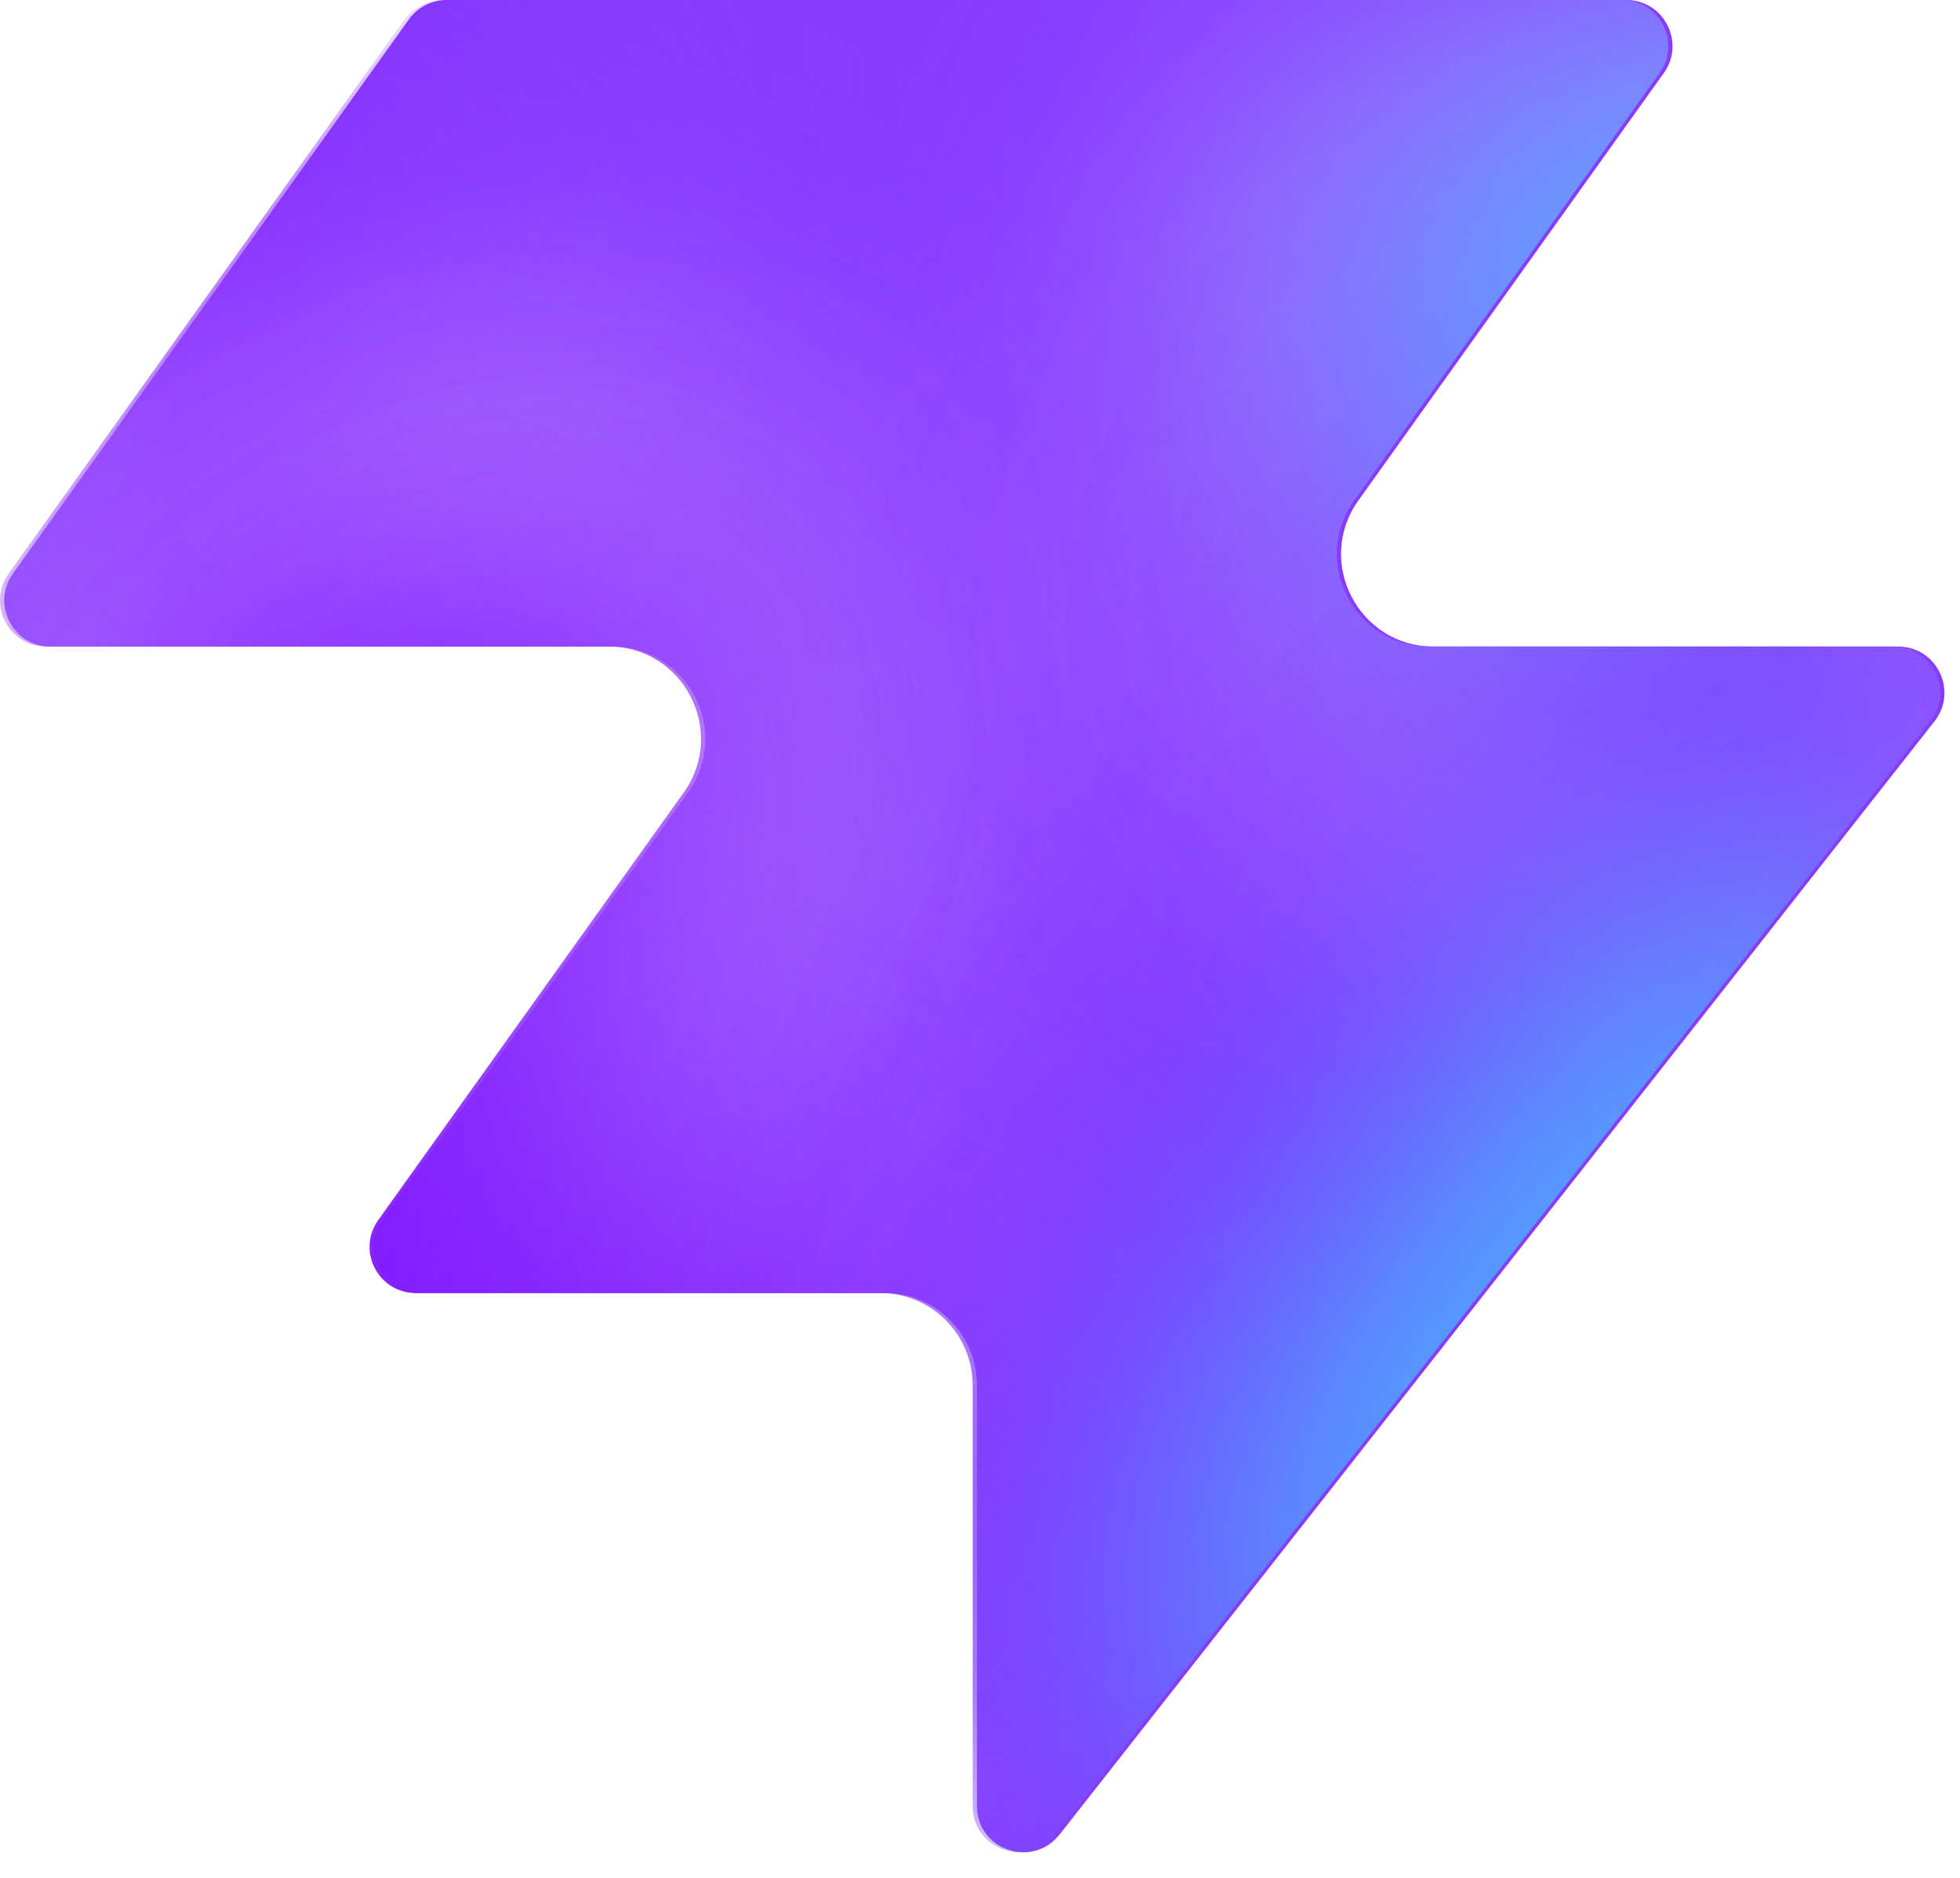
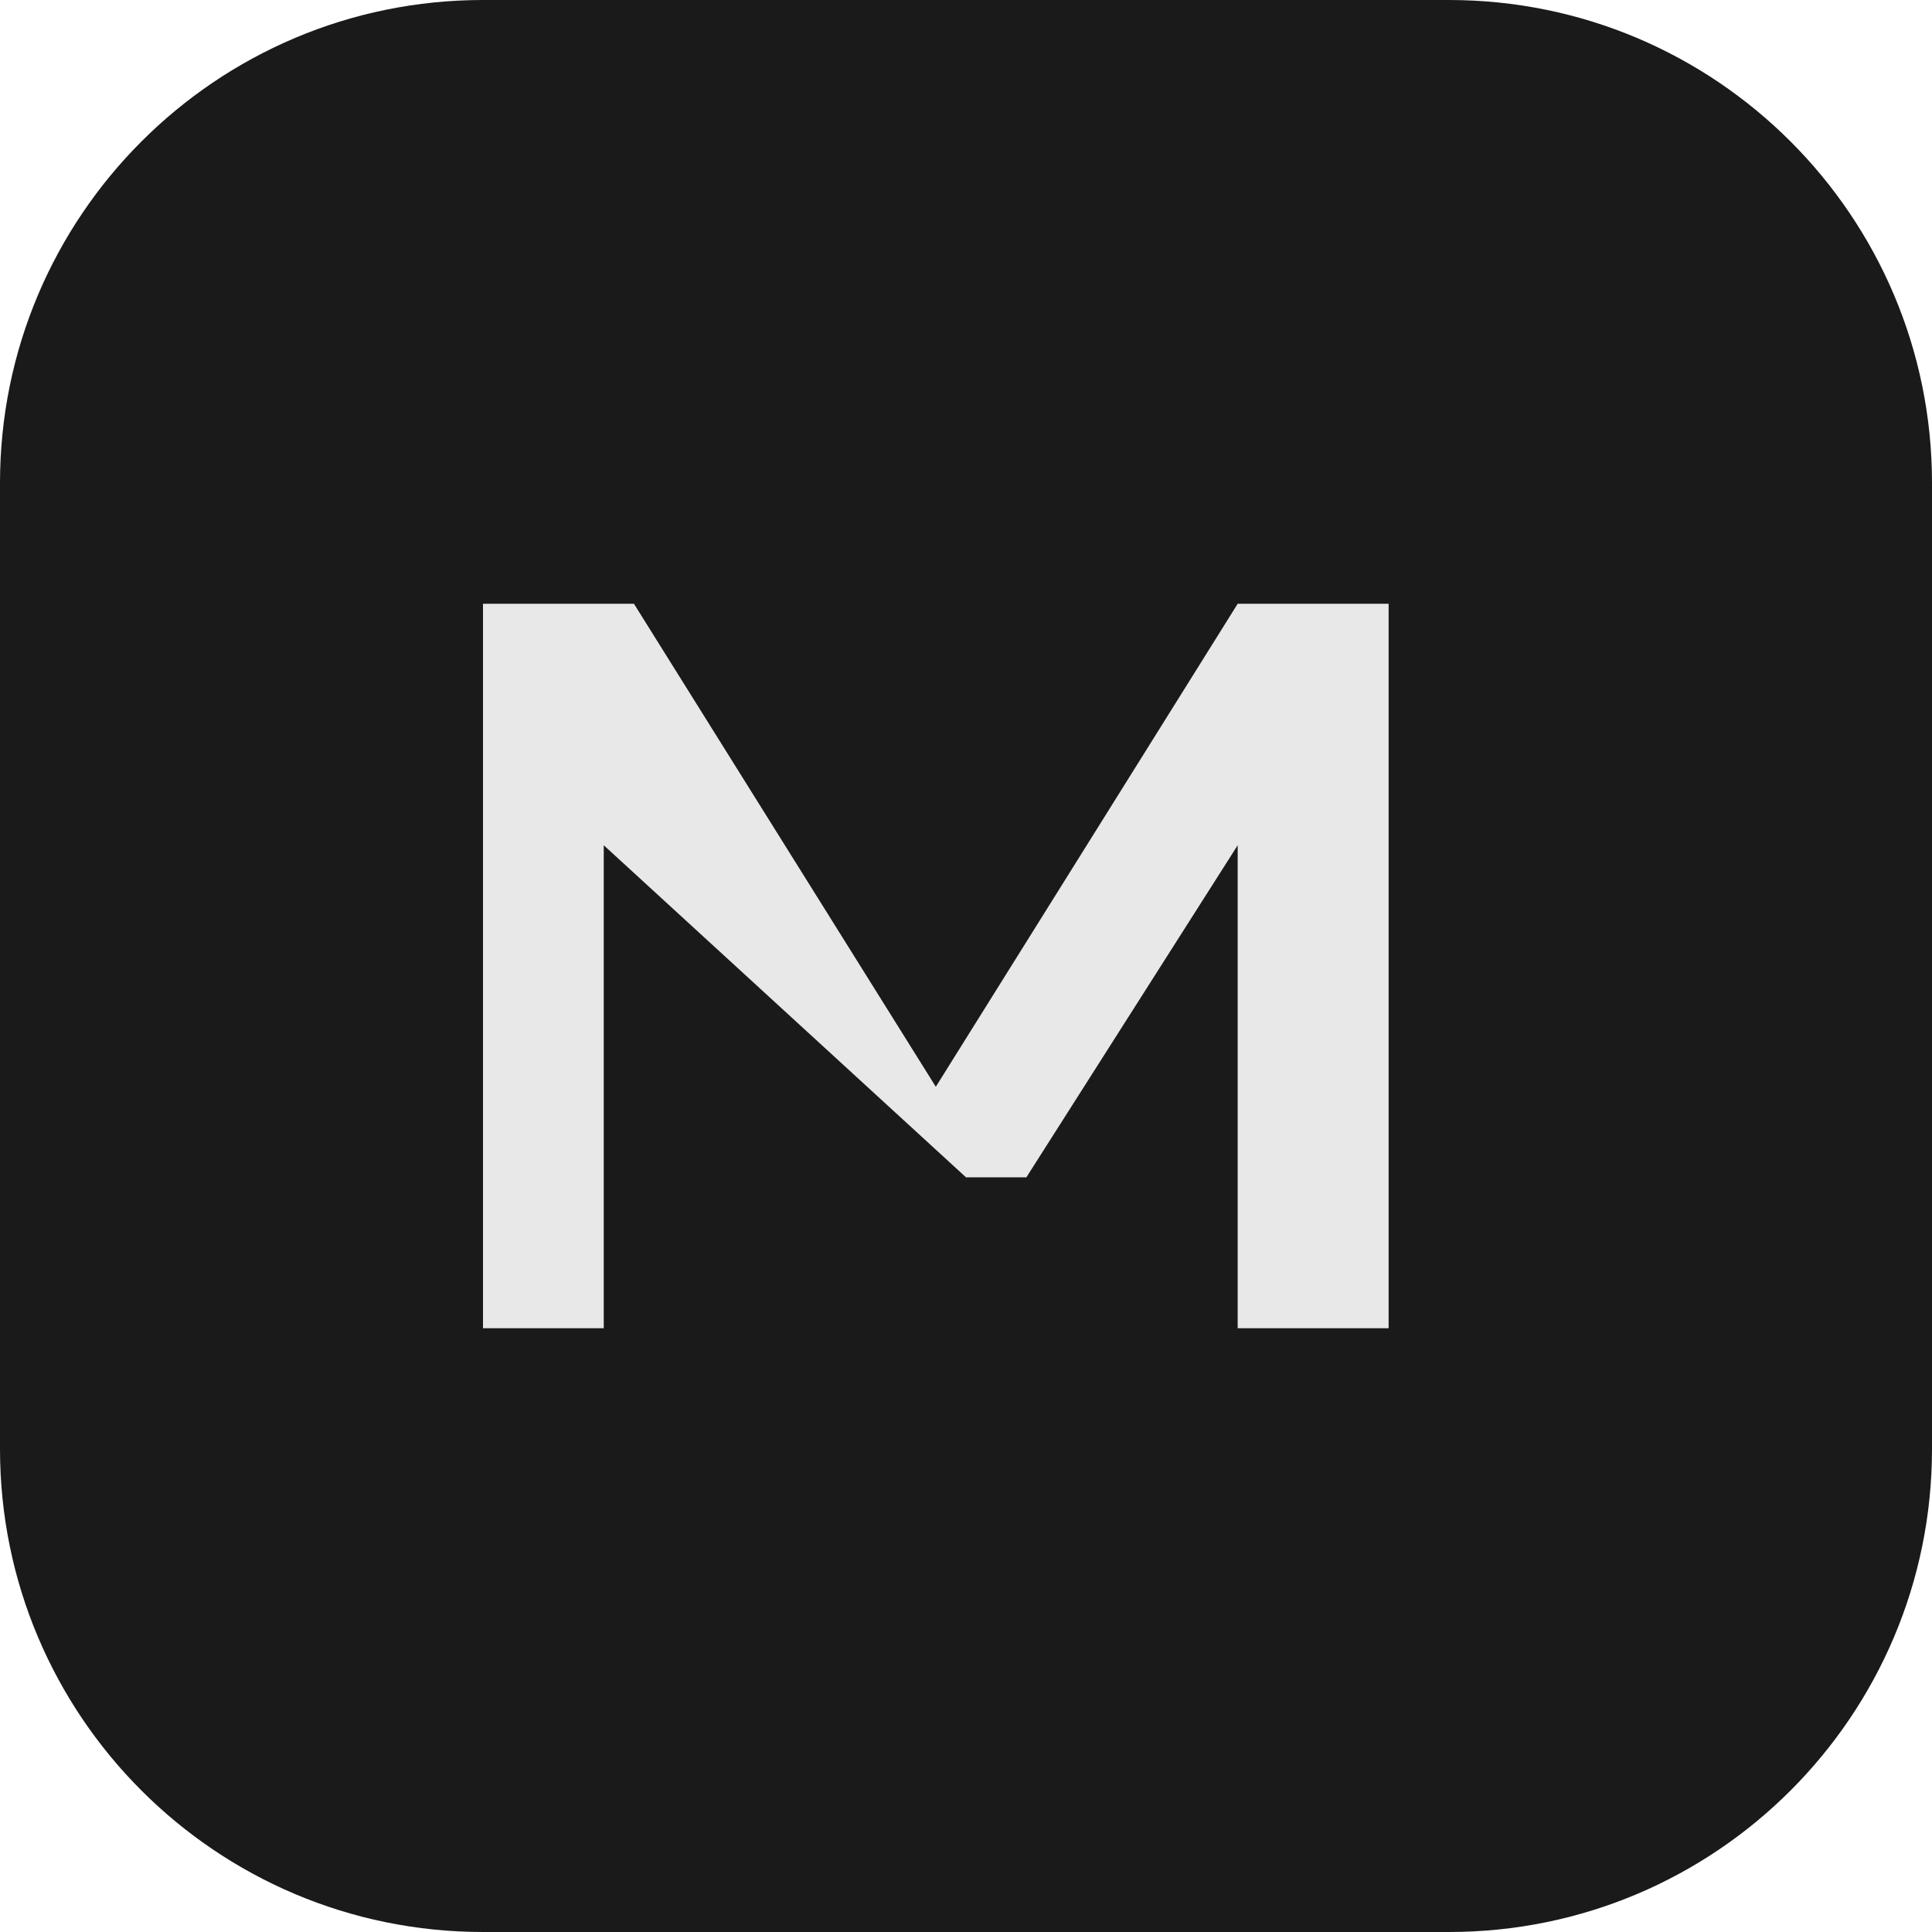
- <svg xmlns="http://www.w3.org/2000/svg" width="48" height="46" fill="none" viewBox="0 0 48 46">
-   <path fill="#863bff" d="M25.946 44.938c-.664.845-2.021.375-2.021-.698V33.937a2.26 2.26 0 0 0-2.262-2.262H10.287c-.92 0-1.456-1.04-.92-1.788l7.48-10.471c1.07-1.497 0-3.578-1.842-3.578H1.237c-.92 0-1.456-1.04-.92-1.788L10.013.474c.214-.297.556-.474.92-.474h28.894c.92 0 1.456 1.04.92 1.788l-7.48 10.471c-1.07 1.498 0 3.579 1.842 3.579h11.377c.943 0 1.473 1.088.89 1.83L25.947 44.94z" style="fill:#863bff;fill:color(display-p3 .525 .23 1);fill-opacity:1" />
-   <mask id="a" width="48" height="46" x="0" y="0" maskUnits="userSpaceOnUse" style="mask-type:alpha">
-     <path fill="#000" d="M25.842 44.938c-.664.844-2.021.375-2.021-.698V33.937a2.26 2.26 0 0 0-2.262-2.262H10.183c-.92 0-1.456-1.04-.92-1.788l7.48-10.471c1.07-1.498 0-3.579-1.842-3.579H1.133c-.92 0-1.456-1.04-.92-1.787L9.91.473c.214-.297.556-.474.92-.474h28.894c.92 0 1.456 1.04.92 1.788l-7.48 10.471c-1.07 1.498 0 3.578 1.842 3.578h11.377c.943 0 1.473 1.088.89 1.832L25.843 44.94z" style="fill:#000;fill-opacity:1" />
-   </mask>
-   <g mask="url(#a)">
-     <g filter="url(#b)">
-       <ellipse cx="5.508" cy="14.704" fill="#ede6ff" rx="5.508" ry="14.704" style="fill:#ede6ff;fill:color(display-p3 .927 .903 1);fill-opacity:1" transform="matrix(.00324 1 1 -.00324 -4.47 31.516)" />
-     </g>
-     <g filter="url(#c)">
-       <ellipse cx="10.399" cy="29.851" fill="#ede6ff" rx="10.399" ry="29.851" style="fill:#ede6ff;fill:color(display-p3 .927 .903 1);fill-opacity:1" transform="matrix(.00324 1 1 -.00324 -39.328 7.883)" />
-     </g>
-     <g filter="url(#d)">
-       <ellipse cx="5.508" cy="30.487" fill="#7e14ff" rx="5.508" ry="30.487" style="fill:#7e14ff;fill:color(display-p3 .492 .077 1);fill-opacity:1" transform="rotate(89.814 -25.913 -14.639)scale(1 -1)" />
-     </g>
-     <g filter="url(#e)">
-       <ellipse cx="5.508" cy="30.599" fill="#7e14ff" rx="5.508" ry="30.599" style="fill:#7e14ff;fill:color(display-p3 .492 .077 1);fill-opacity:1" transform="rotate(89.814 -32.644 -3.334)scale(1 -1)" />
-     </g>
-     <g filter="url(#f)">
-       <ellipse cx="5.508" cy="30.599" fill="#7e14ff" rx="5.508" ry="30.599" style="fill:#7e14ff;fill:color(display-p3 .492 .077 1);fill-opacity:1" transform="matrix(.00324 1 1 -.00324 -34.34 30.47)" />
-     </g>
-     <g filter="url(#g)">
-       <ellipse cx="14.072" cy="22.078" fill="#ede6ff" rx="14.072" ry="22.078" style="fill:#ede6ff;fill:color(display-p3 .927 .903 1);fill-opacity:1" transform="rotate(93.35 24.506 48.493)scale(-1 1)" />
-     </g>
-     <g filter="url(#h)">
-       <ellipse cx="3.47" cy="21.501" fill="#7e14ff" rx="3.47" ry="21.501" style="fill:#7e14ff;fill:color(display-p3 .492 .077 1);fill-opacity:1" transform="rotate(89.009 28.708 47.59)scale(-1 1)" />
-     </g>
-     <g filter="url(#i)">
-       <ellipse cx="3.47" cy="21.501" fill="#7e14ff" rx="3.47" ry="21.501" style="fill:#7e14ff;fill:color(display-p3 .492 .077 1);fill-opacity:1" transform="rotate(89.009 28.708 47.59)scale(-1 1)" />
-     </g>
-     <g filter="url(#j)">
-       <ellipse cx=".387" cy="8.972" fill="#7e14ff" rx="4.407" ry="29.108" style="fill:#7e14ff;fill:color(display-p3 .492 .077 1);fill-opacity:1" transform="rotate(39.51 .387 8.972)" />
-     </g>
-     <g filter="url(#k)">
-       <ellipse cx="47.523" cy="-6.092" fill="#7e14ff" rx="4.407" ry="29.108" style="fill:#7e14ff;fill:color(display-p3 .492 .077 1);fill-opacity:1" transform="rotate(37.892 47.523 -6.092)" />
-     </g>
-     <g filter="url(#l)">
-       <ellipse cx="41.412" cy="6.333" fill="#47bfff" rx="5.971" ry="9.665" style="fill:#47bfff;fill:color(display-p3 .28 .748 1);fill-opacity:1" transform="rotate(37.892 41.412 6.333)" />
-     </g>
-     <g filter="url(#m)">
-       <ellipse cx="-1.879" cy="38.332" fill="#7e14ff" rx="4.407" ry="29.108" style="fill:#7e14ff;fill:color(display-p3 .492 .077 1);fill-opacity:1" transform="rotate(37.892 -1.88 38.332)" />
-     </g>
-     <g filter="url(#n)">
-       <ellipse cx="-1.879" cy="38.332" fill="#7e14ff" rx="4.407" ry="29.108" style="fill:#7e14ff;fill:color(display-p3 .492 .077 1);fill-opacity:1" transform="rotate(37.892 -1.88 38.332)" />
-     </g>
-     <g filter="url(#o)">
-       <ellipse cx="35.651" cy="29.907" fill="#7e14ff" rx="4.407" ry="29.108" style="fill:#7e14ff;fill:color(display-p3 .492 .077 1);fill-opacity:1" transform="rotate(37.892 35.651 29.907)" />
-     </g>
-     <g filter="url(#p)">
-       <ellipse cx="38.418" cy="32.4" fill="#47bfff" rx="5.971" ry="15.297" style="fill:#47bfff;fill:color(display-p3 .28 .748 1);fill-opacity:1" transform="rotate(37.892 38.418 32.4)" />
-     </g>
-   </g>
-   <defs>
-     <filter id="b" width="60.045" height="41.654" x="-19.77" y="16.149" color-interpolation-filters="sRGB" filterUnits="userSpaceOnUse">
-       <feFlood flood-opacity="0" result="BackgroundImageFix" />
-       <feBlend in="SourceGraphic" in2="BackgroundImageFix" result="shape" />
-       <feGaussianBlur result="effect1_foregroundBlur_2002_17158" stdDeviation="7.659" />
-     </filter>
-     <filter id="c" width="90.34" height="51.437" x="-54.613" y="-7.533" color-interpolation-filters="sRGB" filterUnits="userSpaceOnUse">
-       <feFlood flood-opacity="0" result="BackgroundImageFix" />
-       <feBlend in="SourceGraphic" in2="BackgroundImageFix" result="shape" />
-       <feGaussianBlur result="effect1_foregroundBlur_2002_17158" stdDeviation="7.659" />
-     </filter>
-     <filter id="d" width="79.355" height="29.4" x="-49.64" y="2.03" color-interpolation-filters="sRGB" filterUnits="userSpaceOnUse">
-       <feFlood flood-opacity="0" result="BackgroundImageFix" />
-       <feBlend in="SourceGraphic" in2="BackgroundImageFix" result="shape" />
-       <feGaussianBlur result="effect1_foregroundBlur_2002_17158" stdDeviation="4.596" />
-     </filter>
-     <filter id="e" width="79.579" height="29.4" x="-45.045" y="20.029" color-interpolation-filters="sRGB" filterUnits="userSpaceOnUse">
-       <feFlood flood-opacity="0" result="BackgroundImageFix" />
-       <feBlend in="SourceGraphic" in2="BackgroundImageFix" result="shape" />
-       <feGaussianBlur result="effect1_foregroundBlur_2002_17158" stdDeviation="4.596" />
-     </filter>
-     <filter id="f" width="79.579" height="29.4" x="-43.513" y="21.178" color-interpolation-filters="sRGB" filterUnits="userSpaceOnUse">
-       <feFlood flood-opacity="0" result="BackgroundImageFix" />
-       <feBlend in="SourceGraphic" in2="BackgroundImageFix" result="shape" />
-       <feGaussianBlur result="effect1_foregroundBlur_2002_17158" stdDeviation="4.596" />
-     </filter>
-     <filter id="g" width="74.749" height="58.852" x="15.756" y="-17.901" color-interpolation-filters="sRGB" filterUnits="userSpaceOnUse">
-       <feFlood flood-opacity="0" result="BackgroundImageFix" />
-       <feBlend in="SourceGraphic" in2="BackgroundImageFix" result="shape" />
-       <feGaussianBlur result="effect1_foregroundBlur_2002_17158" stdDeviation="7.659" />
-     </filter>
-     <filter id="h" width="61.377" height="25.362" x="23.548" y="2.284" color-interpolation-filters="sRGB" filterUnits="userSpaceOnUse">
-       <feFlood flood-opacity="0" result="BackgroundImageFix" />
-       <feBlend in="SourceGraphic" in2="BackgroundImageFix" result="shape" />
-       <feGaussianBlur result="effect1_foregroundBlur_2002_17158" stdDeviation="4.596" />
-     </filter>
-     <filter id="i" width="61.377" height="25.362" x="23.548" y="2.284" color-interpolation-filters="sRGB" filterUnits="userSpaceOnUse">
-       <feFlood flood-opacity="0" result="BackgroundImageFix" />
-       <feBlend in="SourceGraphic" in2="BackgroundImageFix" result="shape" />
-       <feGaussianBlur result="effect1_foregroundBlur_2002_17158" stdDeviation="4.596" />
-     </filter>
-     <filter id="j" width="56.045" height="63.649" x="-27.636" y="-22.853" color-interpolation-filters="sRGB" filterUnits="userSpaceOnUse">
-       <feFlood flood-opacity="0" result="BackgroundImageFix" />
-       <feBlend in="SourceGraphic" in2="BackgroundImageFix" result="shape" />
-       <feGaussianBlur result="effect1_foregroundBlur_2002_17158" stdDeviation="4.596" />
-     </filter>
-     <filter id="k" width="54.814" height="64.646" x="20.116" y="-38.415" color-interpolation-filters="sRGB" filterUnits="userSpaceOnUse">
-       <feFlood flood-opacity="0" result="BackgroundImageFix" />
-       <feBlend in="SourceGraphic" in2="BackgroundImageFix" result="shape" />
-       <feGaussianBlur result="effect1_foregroundBlur_2002_17158" stdDeviation="4.596" />
-     </filter>
-     <filter id="l" width="33.541" height="35.313" x="24.641" y="-11.323" color-interpolation-filters="sRGB" filterUnits="userSpaceOnUse">
-       <feFlood flood-opacity="0" result="BackgroundImageFix" />
-       <feBlend in="SourceGraphic" in2="BackgroundImageFix" result="shape" />
-       <feGaussianBlur result="effect1_foregroundBlur_2002_17158" stdDeviation="4.596" />
-     </filter>
-     <filter id="m" width="54.814" height="64.646" x="-29.286" y="6.009" color-interpolation-filters="sRGB" filterUnits="userSpaceOnUse">
-       <feFlood flood-opacity="0" result="BackgroundImageFix" />
-       <feBlend in="SourceGraphic" in2="BackgroundImageFix" result="shape" />
-       <feGaussianBlur result="effect1_foregroundBlur_2002_17158" stdDeviation="4.596" />
-     </filter>
-     <filter id="n" width="54.814" height="64.646" x="-29.286" y="6.009" color-interpolation-filters="sRGB" filterUnits="userSpaceOnUse">
-       <feFlood flood-opacity="0" result="BackgroundImageFix" />
-       <feBlend in="SourceGraphic" in2="BackgroundImageFix" result="shape" />
-       <feGaussianBlur result="effect1_foregroundBlur_2002_17158" stdDeviation="4.596" />
-     </filter>
-     <filter id="o" width="54.814" height="64.646" x="8.244" y="-2.416" color-interpolation-filters="sRGB" filterUnits="userSpaceOnUse">
-       <feFlood flood-opacity="0" result="BackgroundImageFix" />
-       <feBlend in="SourceGraphic" in2="BackgroundImageFix" result="shape" />
-       <feGaussianBlur result="effect1_foregroundBlur_2002_17158" stdDeviation="4.596" />
-     </filter>
-     <filter id="p" width="39.409" height="43.623" x="18.713" y="10.588" color-interpolation-filters="sRGB" filterUnits="userSpaceOnUse">
-       <feFlood flood-opacity="0" result="BackgroundImageFix" />
-       <feBlend in="SourceGraphic" in2="BackgroundImageFix" result="shape" />
-       <feGaussianBlur result="effect1_foregroundBlur_2002_17158" stdDeviation="4.596" />
-     </filter>
-   </defs>
+ <svg xmlns="http://www.w3.org/2000/svg" viewBox="0 0 32 32" fill="none">
+   <rect width="32" height="32" rx="8" fill="#1a1a1a" />
+   <path d="M8 22V10h2.5l5 8 5-8H23v12h-2.5V14l-3.5 5.5h-1L10 14v8H8z" fill="#e8e8e8" />
</svg>
